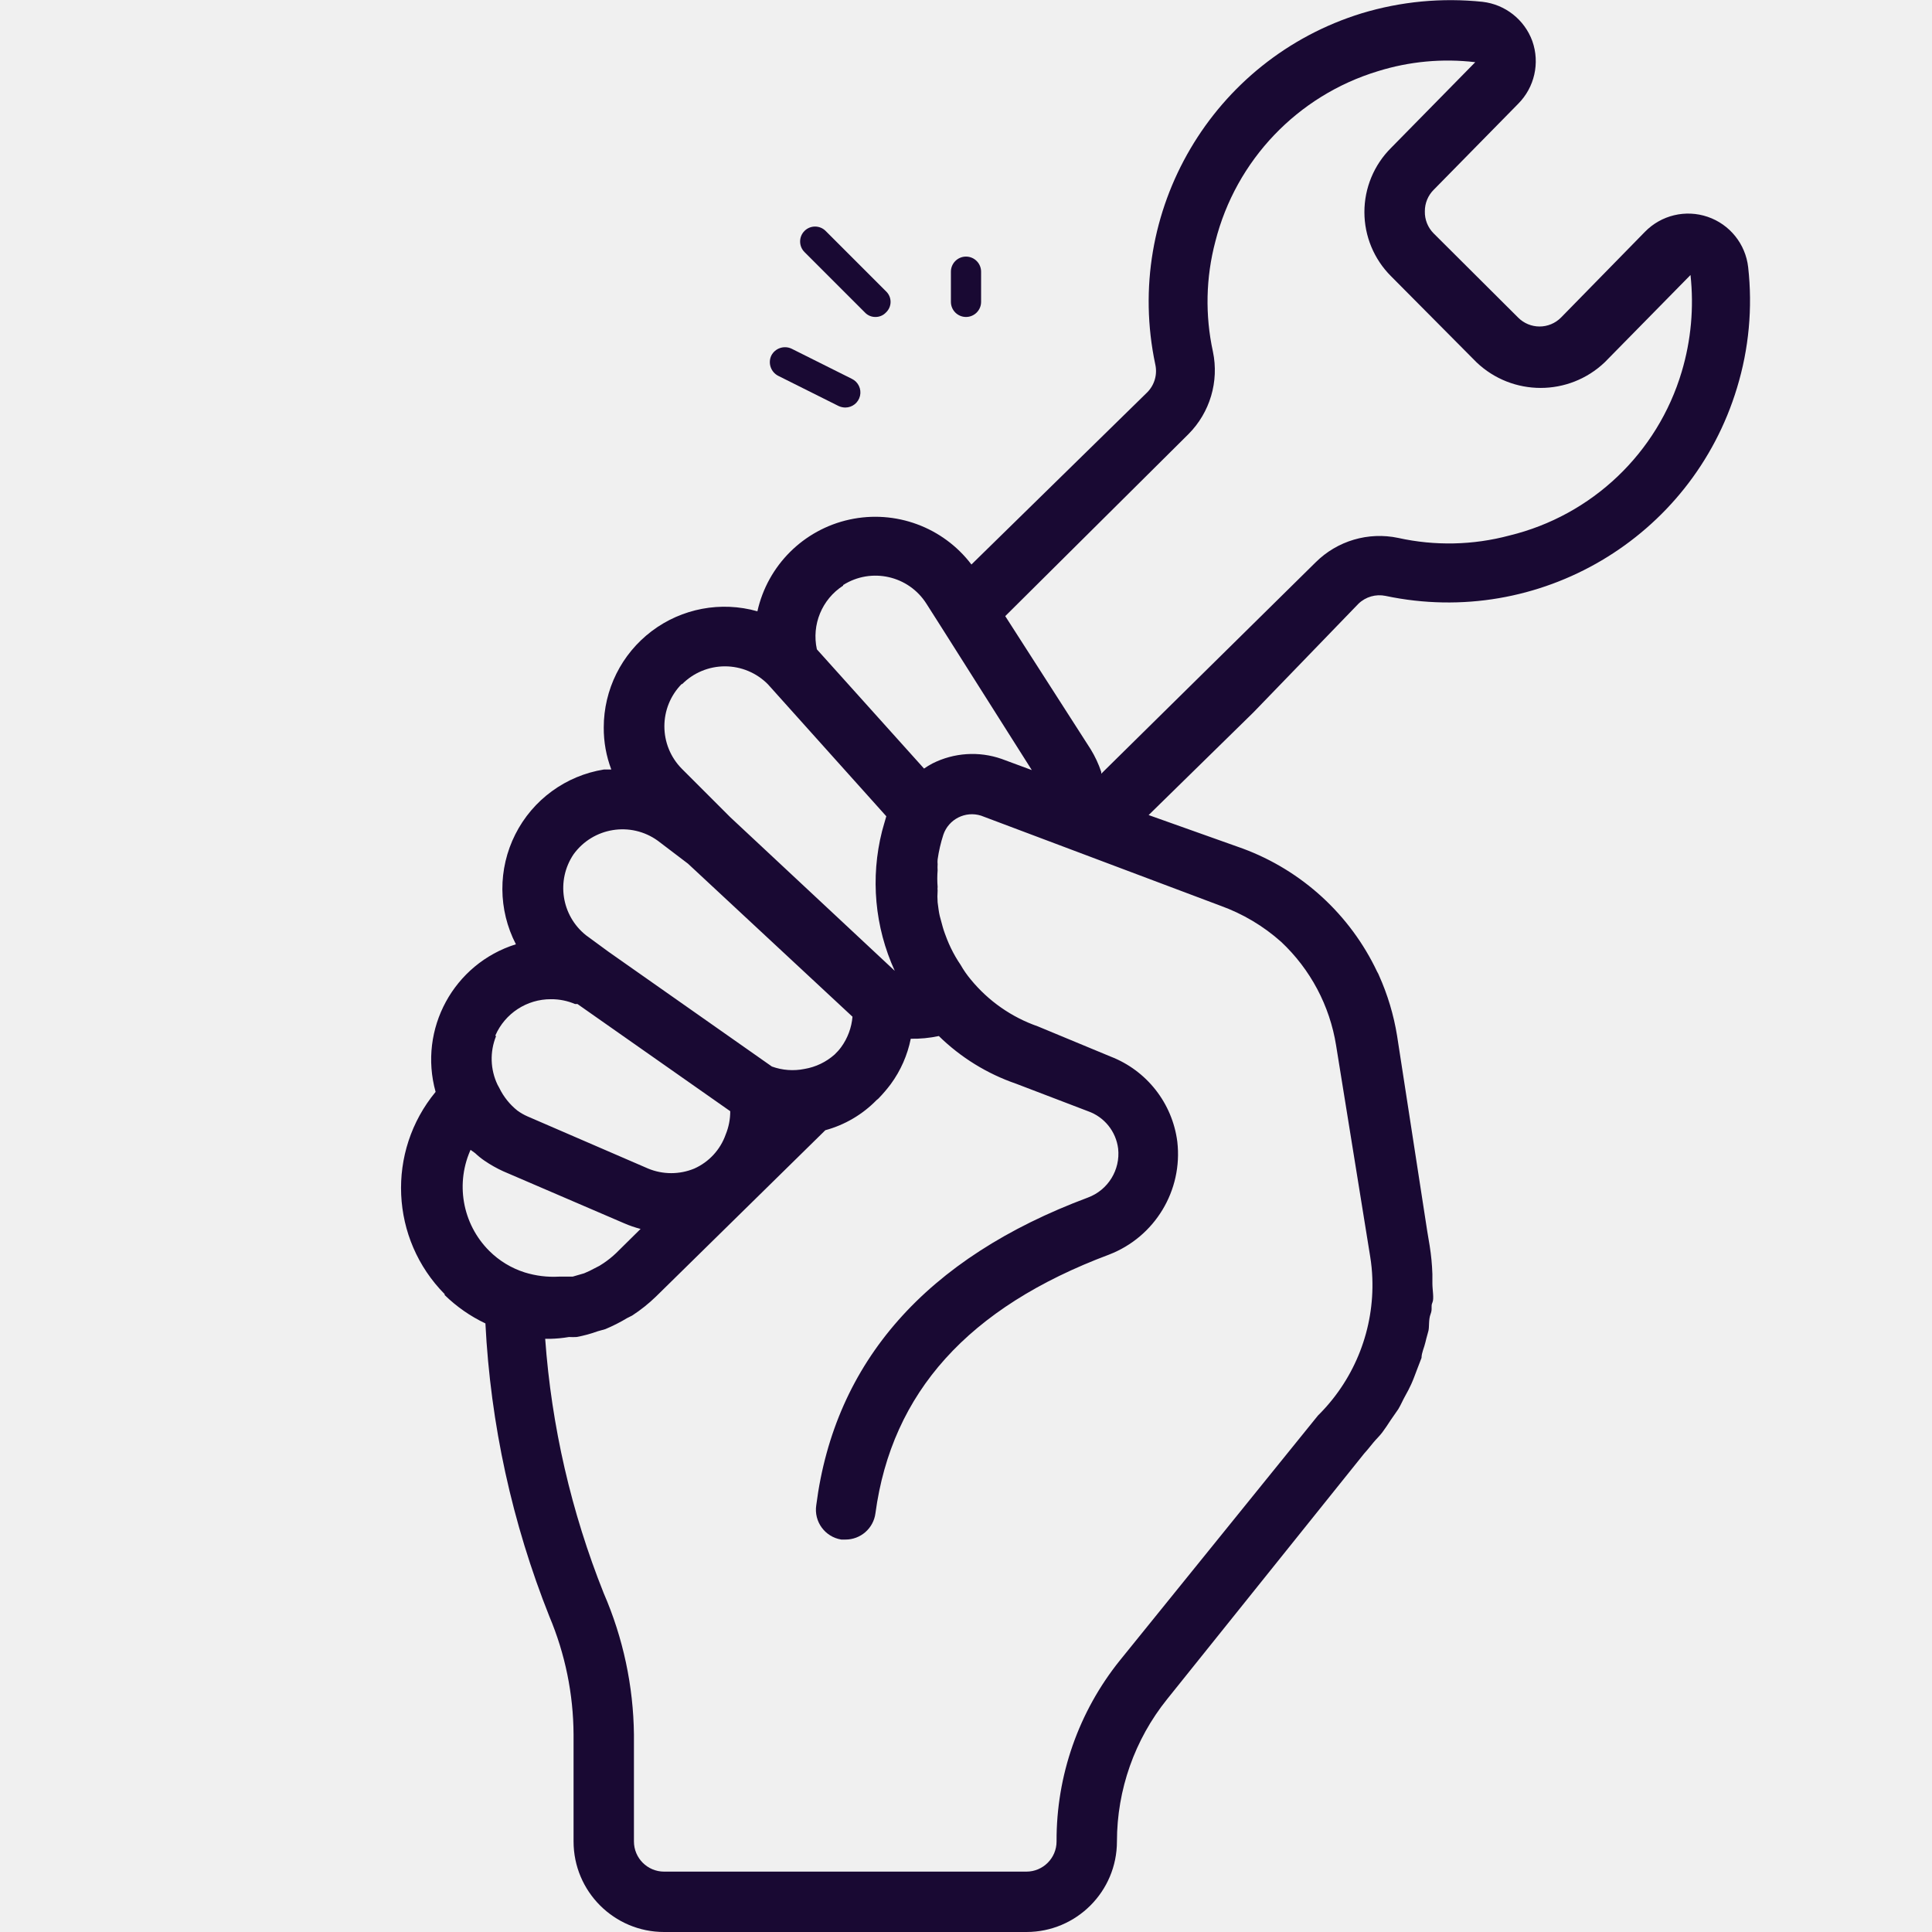
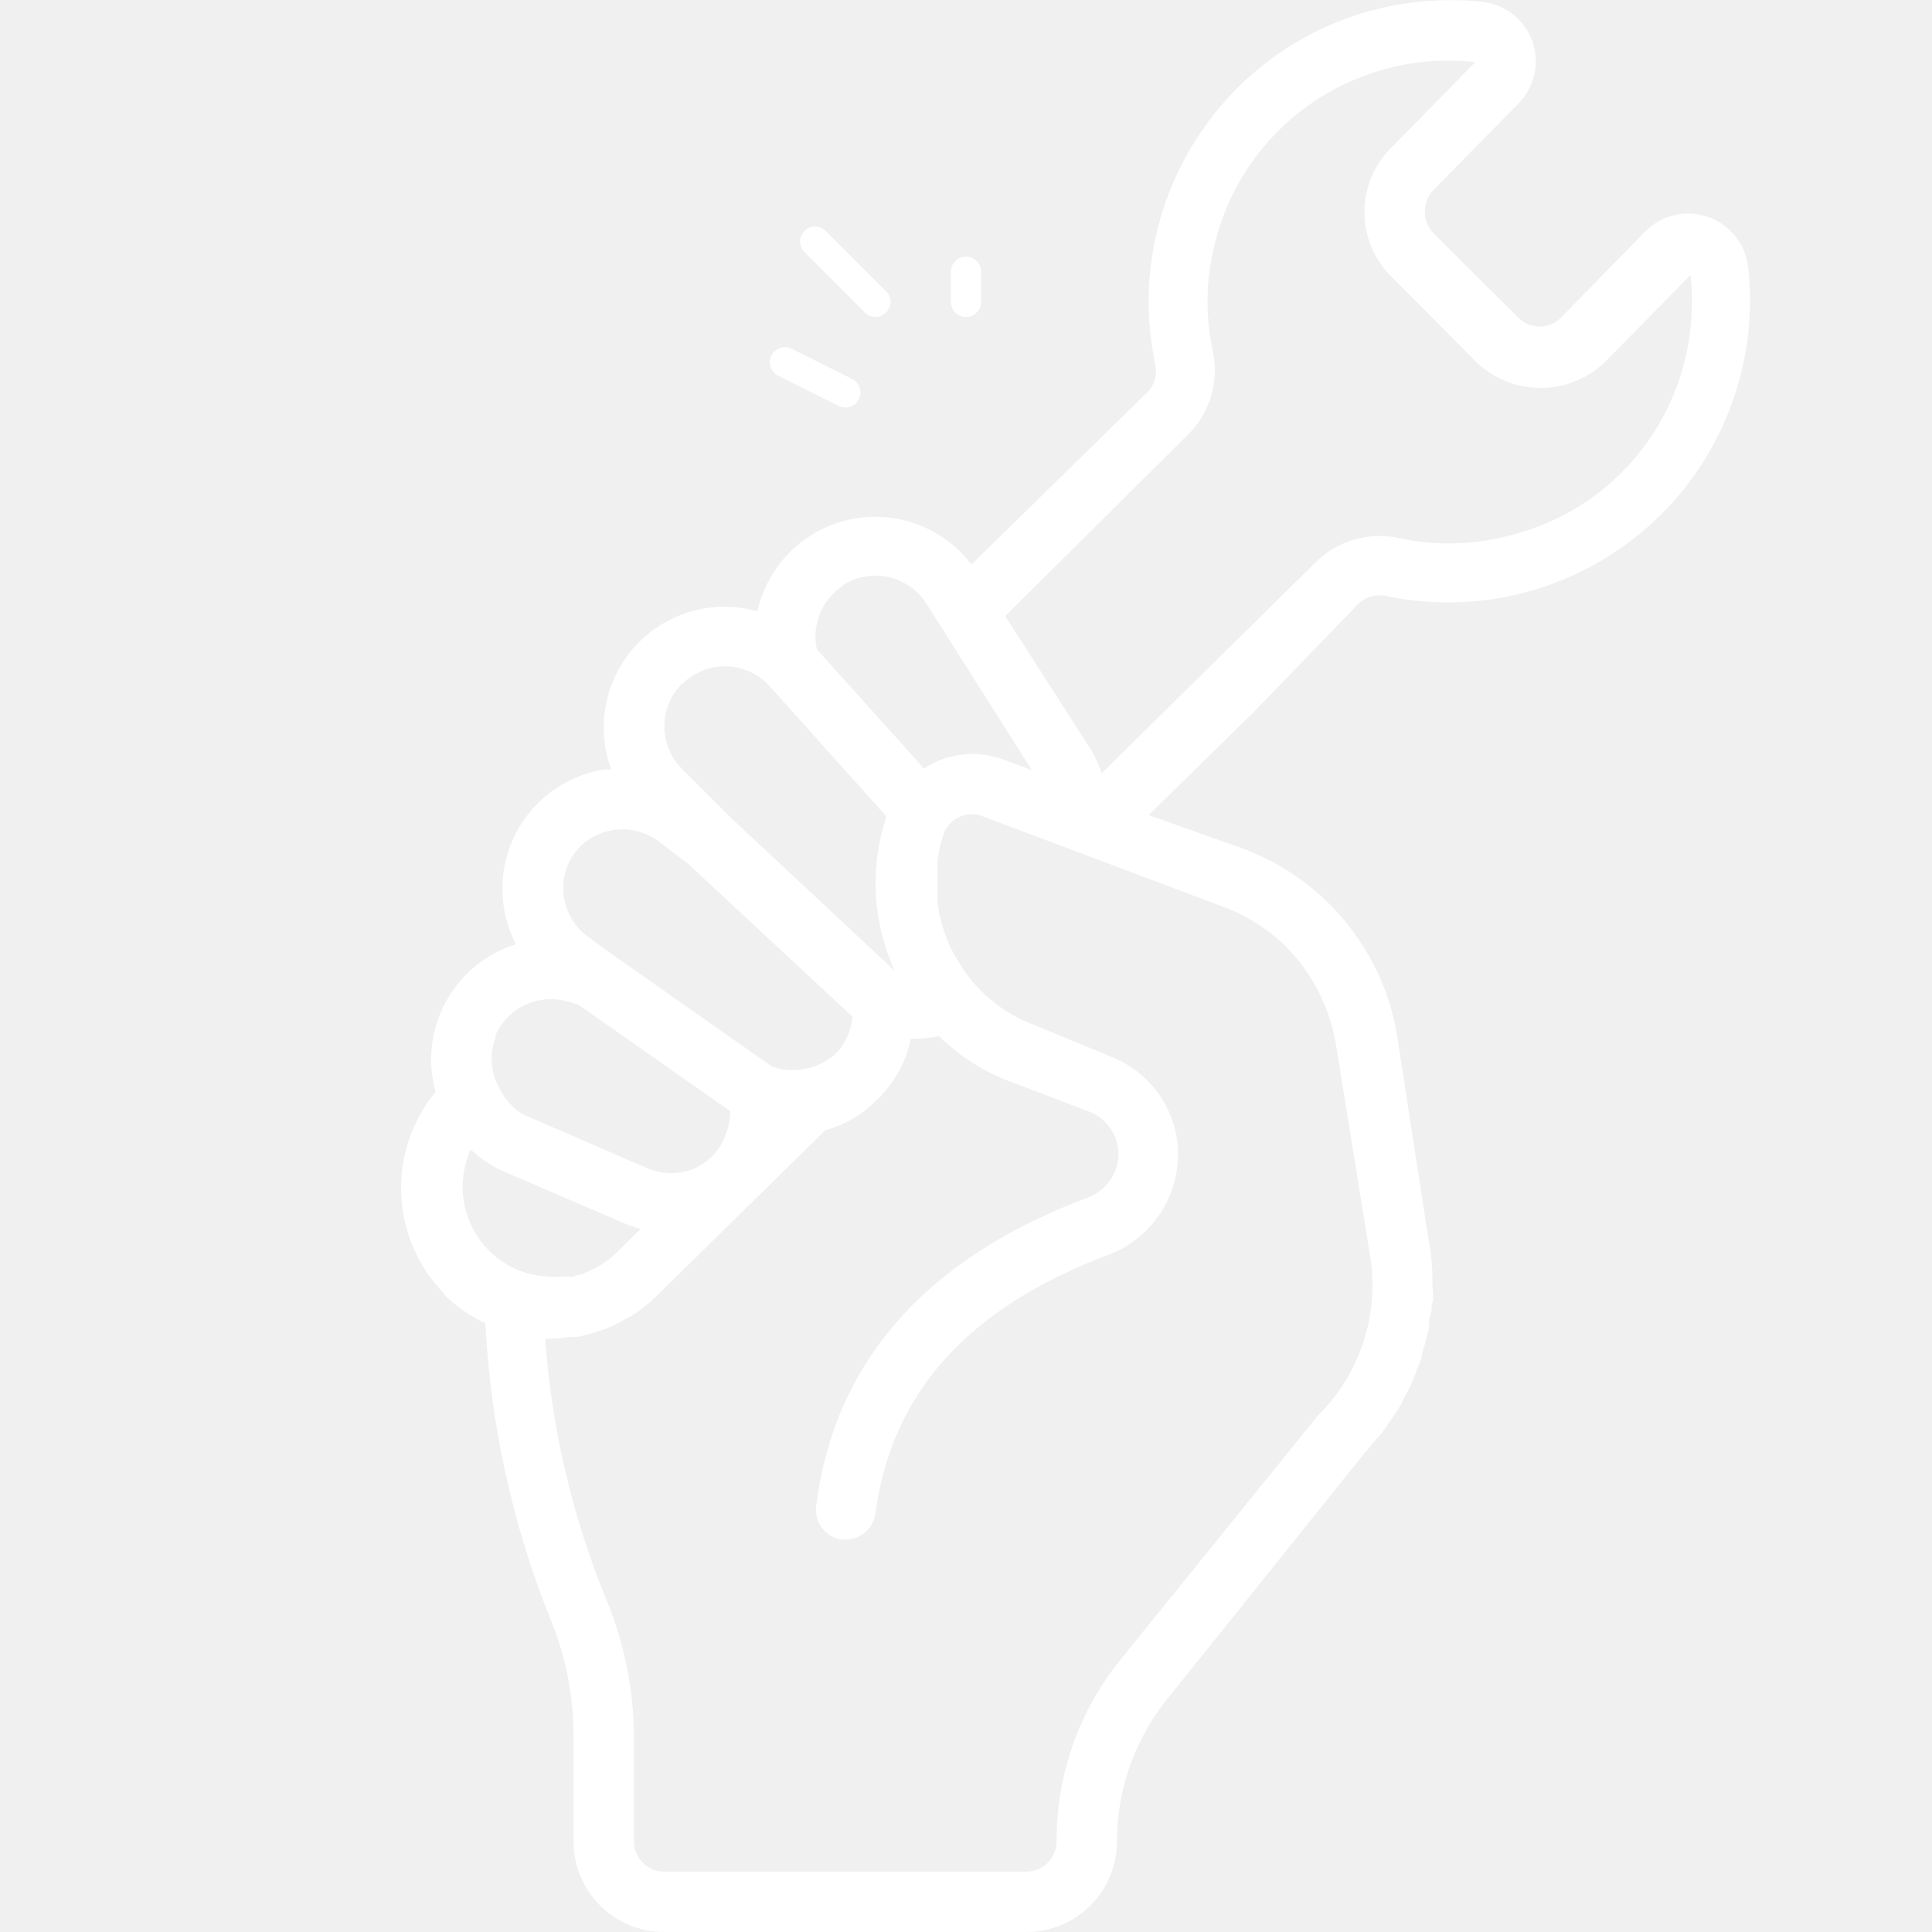
<svg xmlns="http://www.w3.org/2000/svg" data-name="Layer 1" id="Layer_1" viewBox="0 0 64 64">
  <defs>
-     <style>.cls-1{fill:#190933;}</style>
+     <style>.cls-1{fill:#ffffff;}</style>
  </defs>
  <path class="cls-1" d="M14.73,42.9a5,5,0,0,0,1.35.94,30.35,30.35,0,0,0,2.12,9.71,10.2,10.2,0,0,1,.8,3.91V61a3,3,0,0,0,3,3H34a3,3,0,0,0,3-3,7.53,7.53,0,0,1,1.66-4.71l6.53-8.14c.11-.12.21-.25.31-.37s.2-.21.29-.33.19-.27.28-.41l.25-.36c.09-.15.15-.3.23-.44s.14-.26.2-.39.13-.32.19-.48l.15-.39c0-.17.09-.34.13-.52s.07-.25.1-.38,0-.37.07-.55,0-.25.06-.38,0-.42,0-.63,0-.2,0-.31a7.47,7.47,0,0,0-.09-.94h0l-.08-.48-1-6.48a8,8,0,0,0-.6-2l0,0a.67.67,0,0,0-.06-.12,8,8,0,0,0-4.45-4.08L38.05,27l3.47-3.4L45,20a1,1,0,0,1,.9-.26,10,10,0,0,0,11.64-6.89,9.91,9.91,0,0,0,.37-4,2,2,0,0,0-3.42-1.17l-2.78,2.84a1,1,0,0,1-1.42,0L47.49,7.73A1,1,0,0,1,47.2,7a1,1,0,0,1,.3-.72l2.79-2.84a2,2,0,0,0,.47-2.08A2,2,0,0,0,49.11.06a10.16,10.16,0,0,0-4,.38,10,10,0,0,0-6.84,11.63A1,1,0,0,1,38,13L32.18,18.7a4,4,0,0,0-7.09,1.55A4,4,0,0,0,20,24.1a3.85,3.85,0,0,0,.25,1.39l-.24,0a4,4,0,0,0-2.92,5.79,4,4,0,0,0-2.66,4.89,5,5,0,0,0,.3,6.7Zm.83-4.83.18.13a2.42,2.42,0,0,0,.31.25,4.14,4.14,0,0,0,.62.35l4,1.72a3.58,3.58,0,0,0,.55.19l-.81.8a3.12,3.12,0,0,1-.41.33l-.14.09-.33.17-.18.08-.38.11-.29,0-.16,0a3.22,3.22,0,0,1-1.14-.14h0a2.91,2.91,0,0,1-1.17-.71,3,3,0,0,1-.59-3.42ZM42.44,31.2a6,6,0,0,1,1.82,3.43l1.13,7a5.69,5.69,0,0,1,.07.71,6.07,6.07,0,0,1-1.73,4.48l-.07.07L37.1,55A9.5,9.5,0,0,0,35,61a1,1,0,0,1-1,1H22a1,1,0,0,1-1-1V57.46a12.1,12.1,0,0,0-1-4.68,28.18,28.18,0,0,1-1.94-8.43h.17a4.34,4.34,0,0,0,.62-.06,2.11,2.11,0,0,0,.25,0,4.26,4.26,0,0,0,.7-.19l.25-.07a5.56,5.56,0,0,0,.73-.37l.16-.08a5.2,5.2,0,0,0,.79-.63l5.61-5.51a3.75,3.75,0,0,0,1.7-1l.06-.05a4.91,4.91,0,0,0,.41-.48,3.81,3.81,0,0,0,.66-1.5,4.13,4.13,0,0,0,.93-.09,6.84,6.84,0,0,0,2.56,1.58l2.38.91a1.51,1.51,0,0,1,1,1.24,1.55,1.55,0,0,1-1,1.62c-5.36,2-8.39,5.44-9,10.19A1,1,0,0,0,27.87,51H28a1,1,0,0,0,1-.87c.54-4,3.07-6.82,7.74-8.57A3.57,3.57,0,0,0,39,37.82,3.5,3.5,0,0,0,36.79,35L34.38,34a5,5,0,0,1-2.22-1.55,3.3,3.3,0,0,1-.34-.49c-.06-.09-.12-.18-.17-.27a4.41,4.41,0,0,1-.28-.58c-.05-.13-.1-.26-.14-.4s-.07-.25-.1-.37-.05-.3-.07-.45a2.58,2.58,0,0,1,0-.39.48.48,0,0,1,0-.12,3.37,3.37,0,0,1,0-.55,1.36,1.36,0,0,1,0-.2.78.78,0,0,1,0-.16,4.86,4.86,0,0,1,.19-.82,1,1,0,0,1,1.25-.63L40.42,30A6.15,6.15,0,0,1,42.44,31.2ZM39.37,14.38a3,3,0,0,0,.81-2.73A7.78,7.78,0,0,1,40.26,8a7.93,7.93,0,0,1,5.38-5.64,7.76,7.76,0,0,1,3.23-.3L46.08,4.9a3,3,0,0,0,0,4.25L48.91,12a3.08,3.08,0,0,0,4.25,0L56,9.11h0a8.12,8.12,0,0,1-.29,3.2A7.9,7.9,0,0,1,50,17.74a7.77,7.77,0,0,1-3.68.08,3,3,0,0,0-2.74.81l-7.1,7,0-.06a3.65,3.65,0,0,0-.35-.75h0L33.3,20.41Zm-11.44,5a2,2,0,0,1,2.76.62l.49.77h0l3,4.74-1-.37a2.94,2.94,0,0,0-2.29.15,2.61,2.61,0,0,0-.28.17l-3.55-3.95A2,2,0,0,1,27.93,19.4Zm-5.34,3.29a2,2,0,0,1,2.85,0l3.92,4.37c-.05.16-.09.32-.14.49a7,7,0,0,0,.42,4.63l-5.45-5.09-1.6-1.6a2,2,0,0,1,0-2.82ZM19,28.3a2,2,0,0,1,2.79-.45l1,.76,5.45,5.07v0a2,2,0,0,1-.37,1l0,0a1.79,1.79,0,0,1-.22.25l0,0a2,2,0,0,1-1,.48,2,2,0,0,1-1.08-.08l-5.41-3.8h0l-.75-.55A2,2,0,0,1,19,28.3Zm-2.59,6a2,2,0,0,1,1.84-1.2,2,2,0,0,1,.8.16l.08,0,5.06,3.55a2,2,0,0,1-.15.77A1.94,1.94,0,0,1,23,38.71a2,2,0,0,1-1.53,0l-4-1.73,0,0a1.77,1.77,0,0,1-.33-.19l0,0a2.17,2.17,0,0,1-.6-.75h0l-.06-.11A2,2,0,0,1,16.43,34.33Z" />
  <path class="cls-1" d="M25.55,11.78a.51.51,0,0,0,.23.67l2,1a.54.54,0,0,0,.22.05.5.5,0,0,0,.22-.95l-2-1A.51.51,0,0,0,25.55,11.78Z" />
  <path class="cls-1" d="M29,10.5a.47.47,0,0,0,.35-.15.48.48,0,0,0,0-.7l-2-2a.49.49,0,0,0-.7.7l2,2A.47.47,0,0,0,29,10.5Z" />
  <path class="cls-1" d="M32.5,10V9a.5.5,0,0,0-1,0v1a.5.5,0,0,0,1,0Z" />
</svg>
